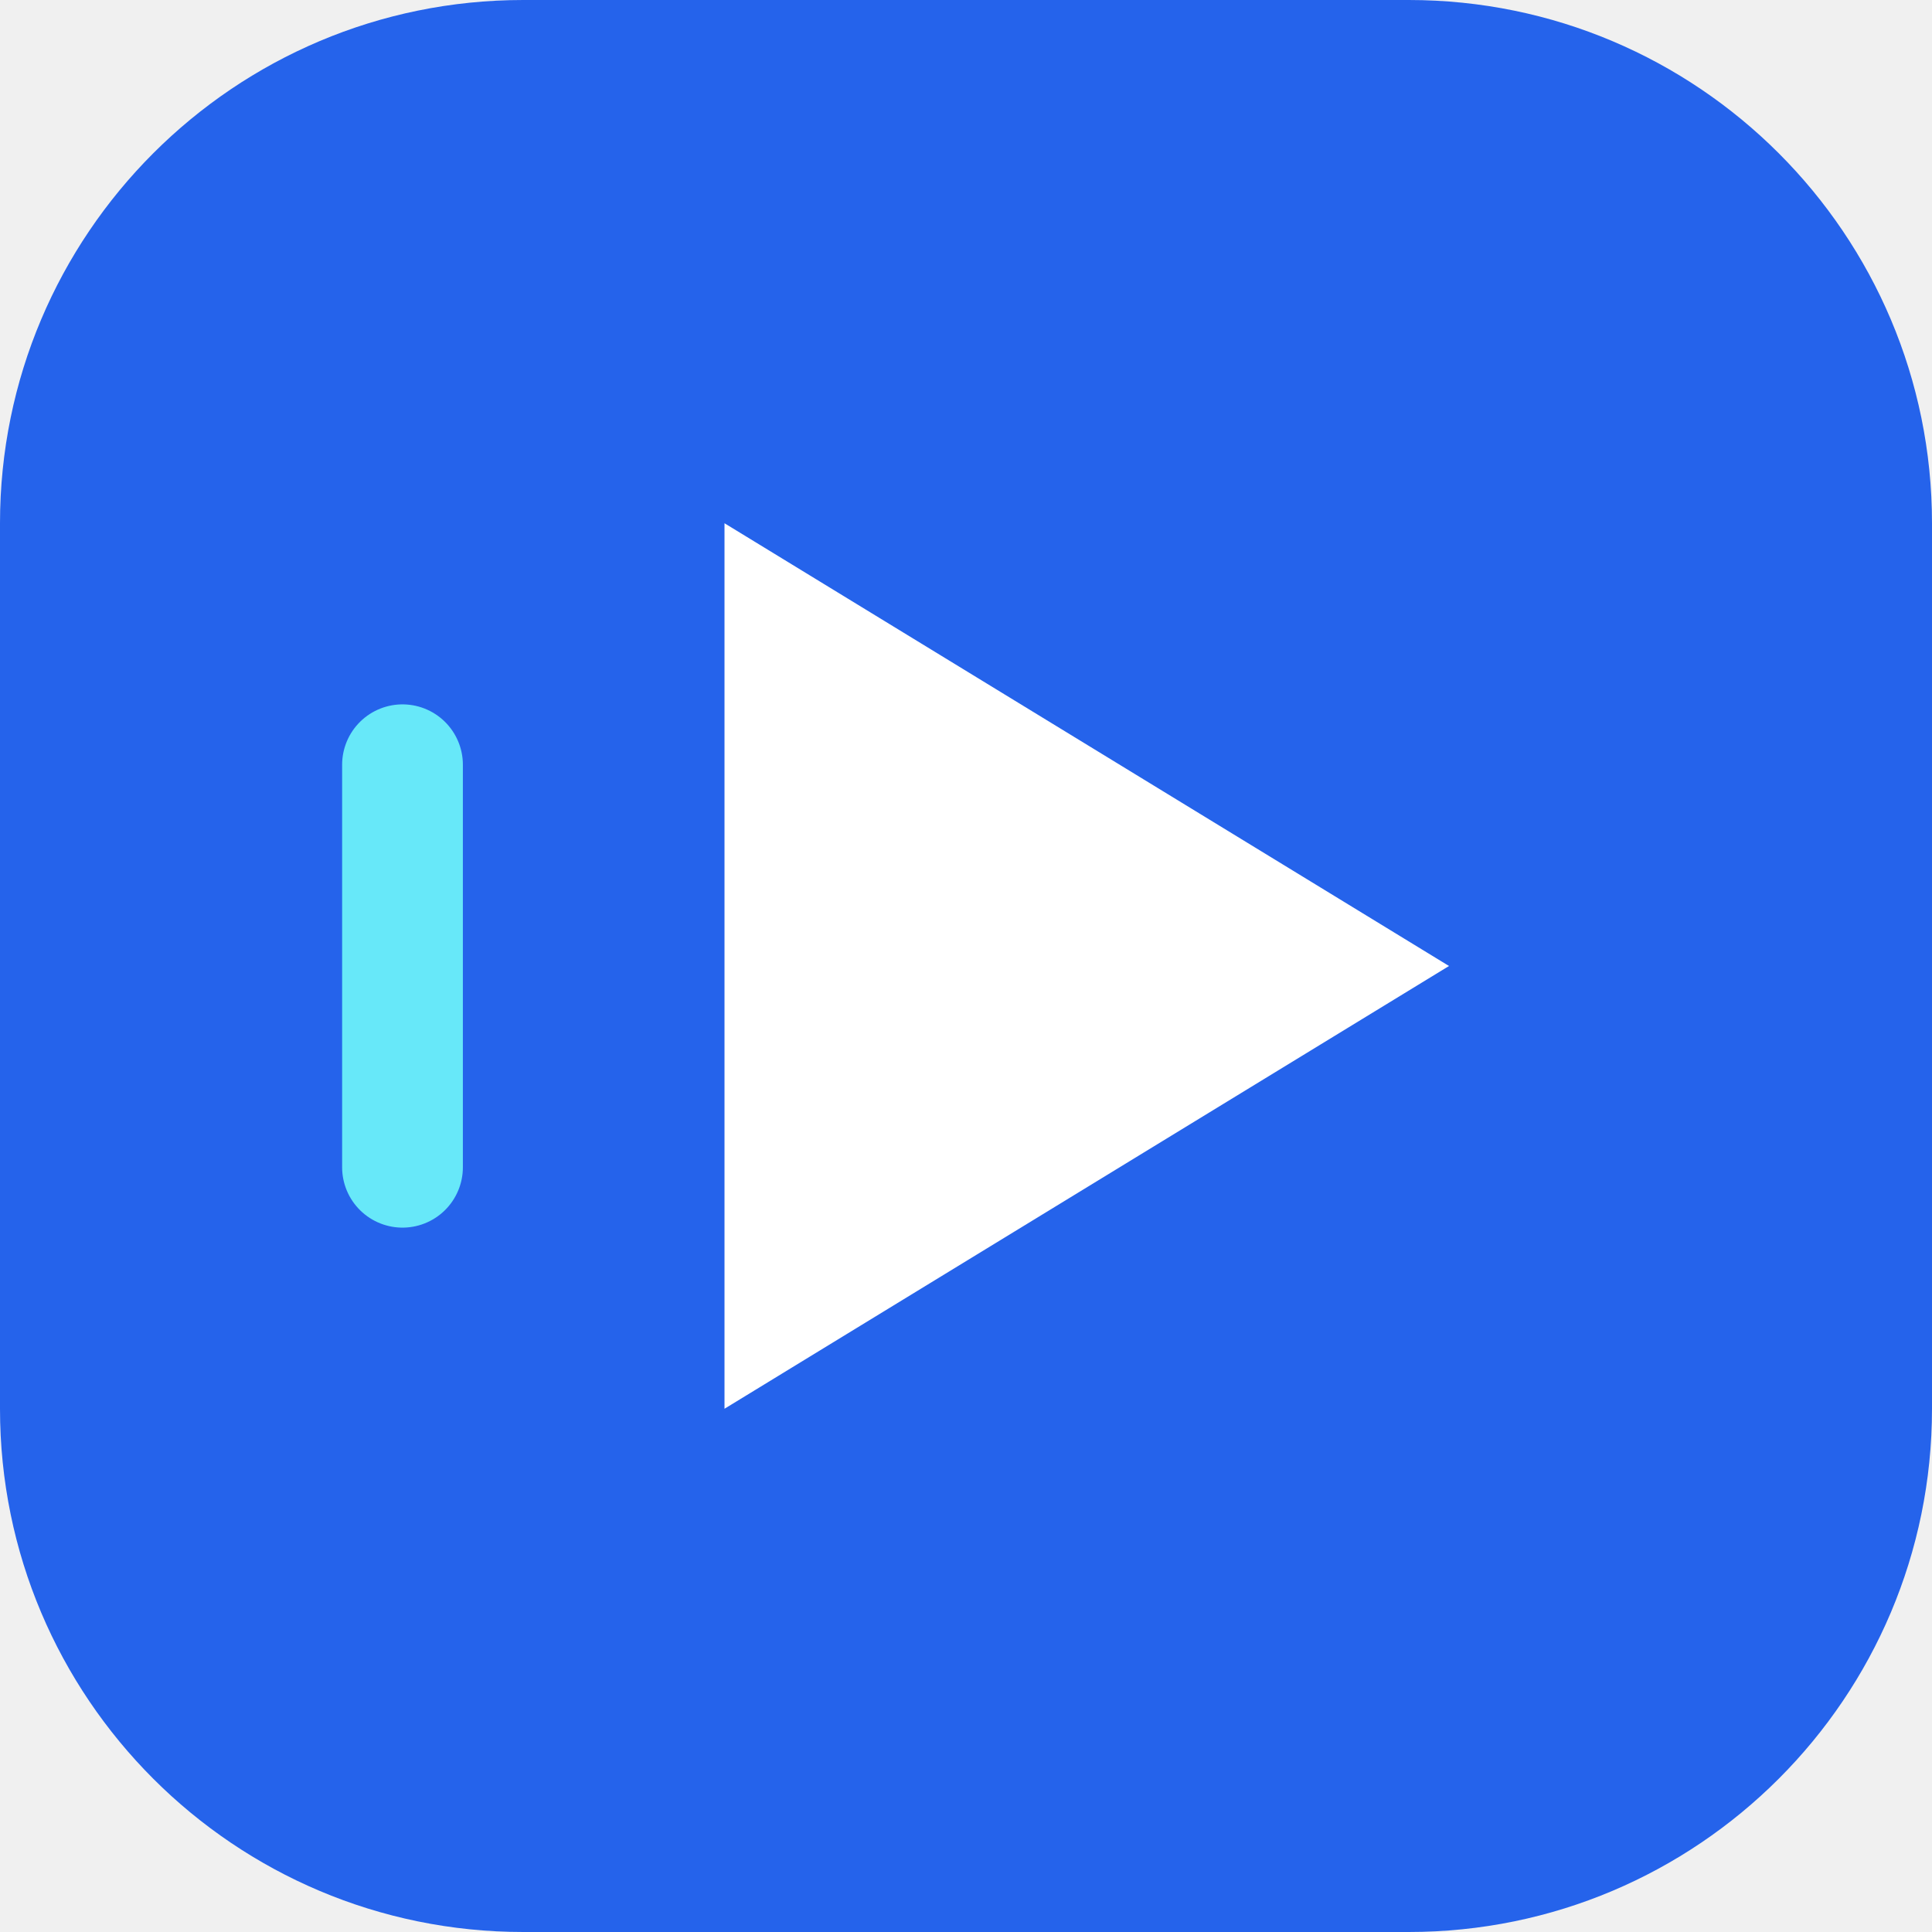
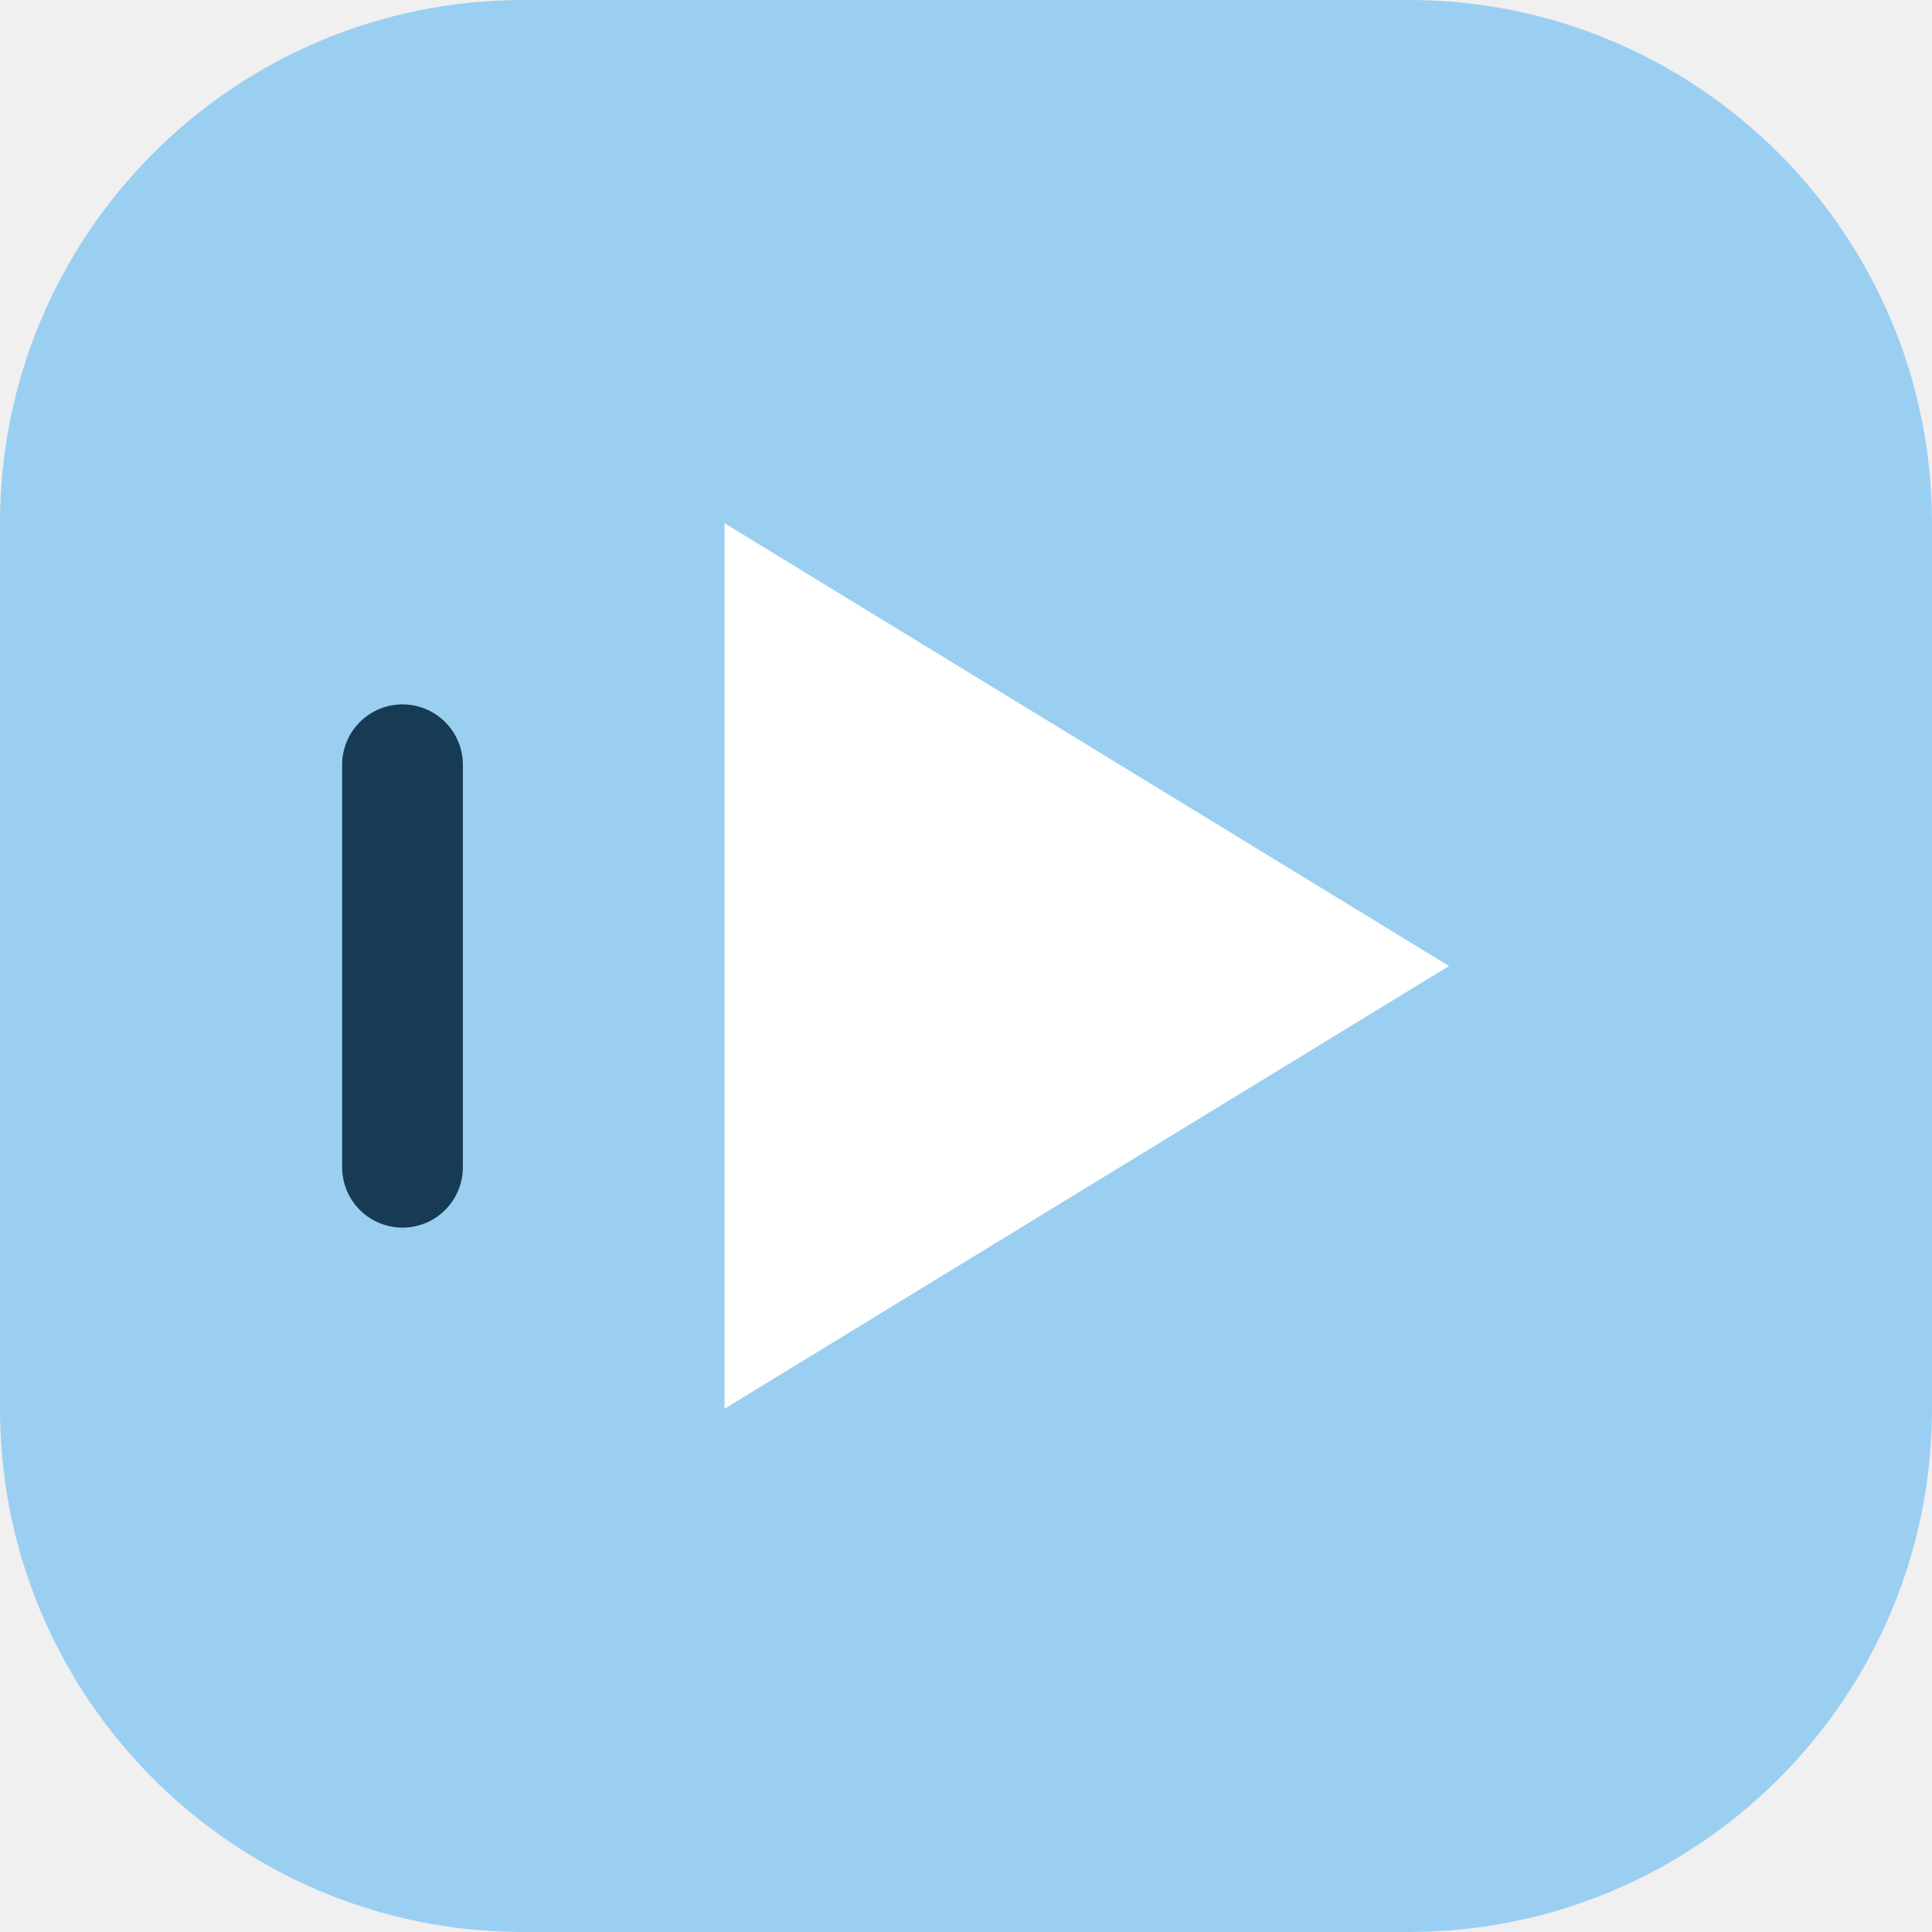
<svg xmlns="http://www.w3.org/2000/svg" viewBox="0 0 48 48">
-   <rect width="48" height="48" rx="13" fill="#2563eb" />
+   <rect width="48" height="48" rx="13" fill="#9bcff2" />
  <path d="M18 13v22l18-11z" fill="white" />
-   <path d="M10 19v10" stroke="#67e8f9" stroke-width="3" stroke-linecap="round" />
+   <path d="M10 19v10" stroke="#183b55" stroke-width="3" stroke-linecap="round" />
</svg>
